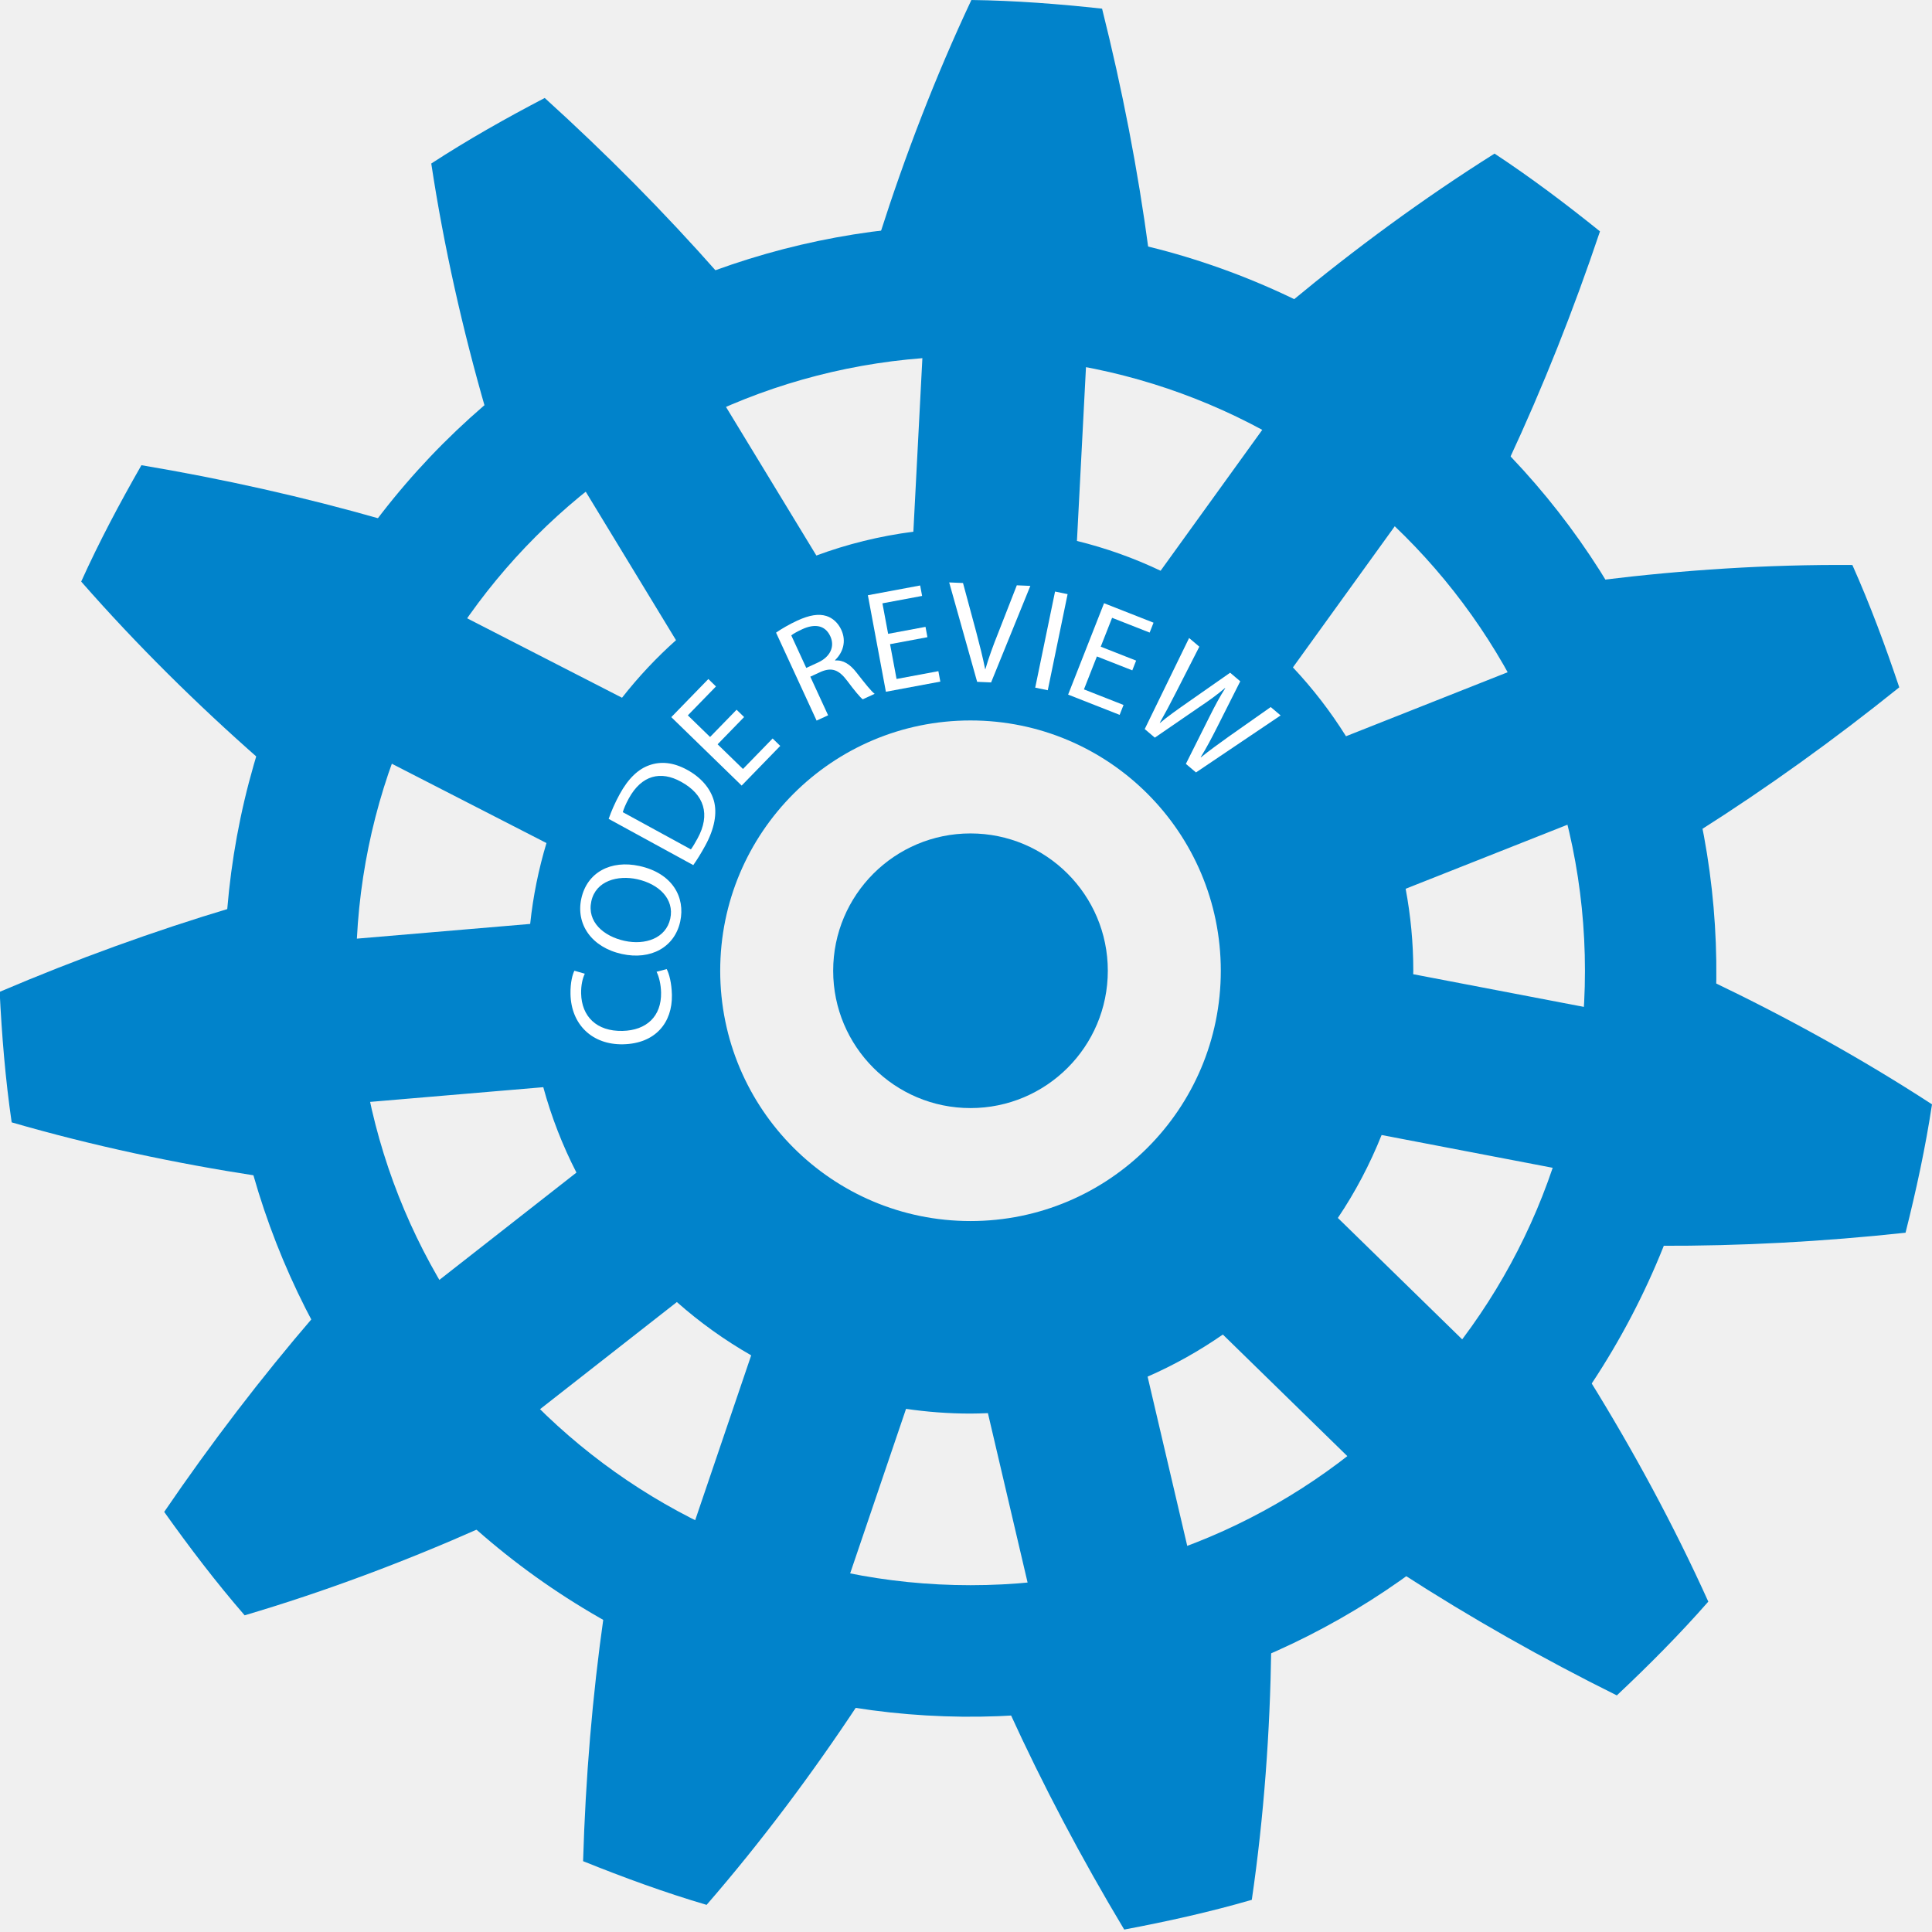
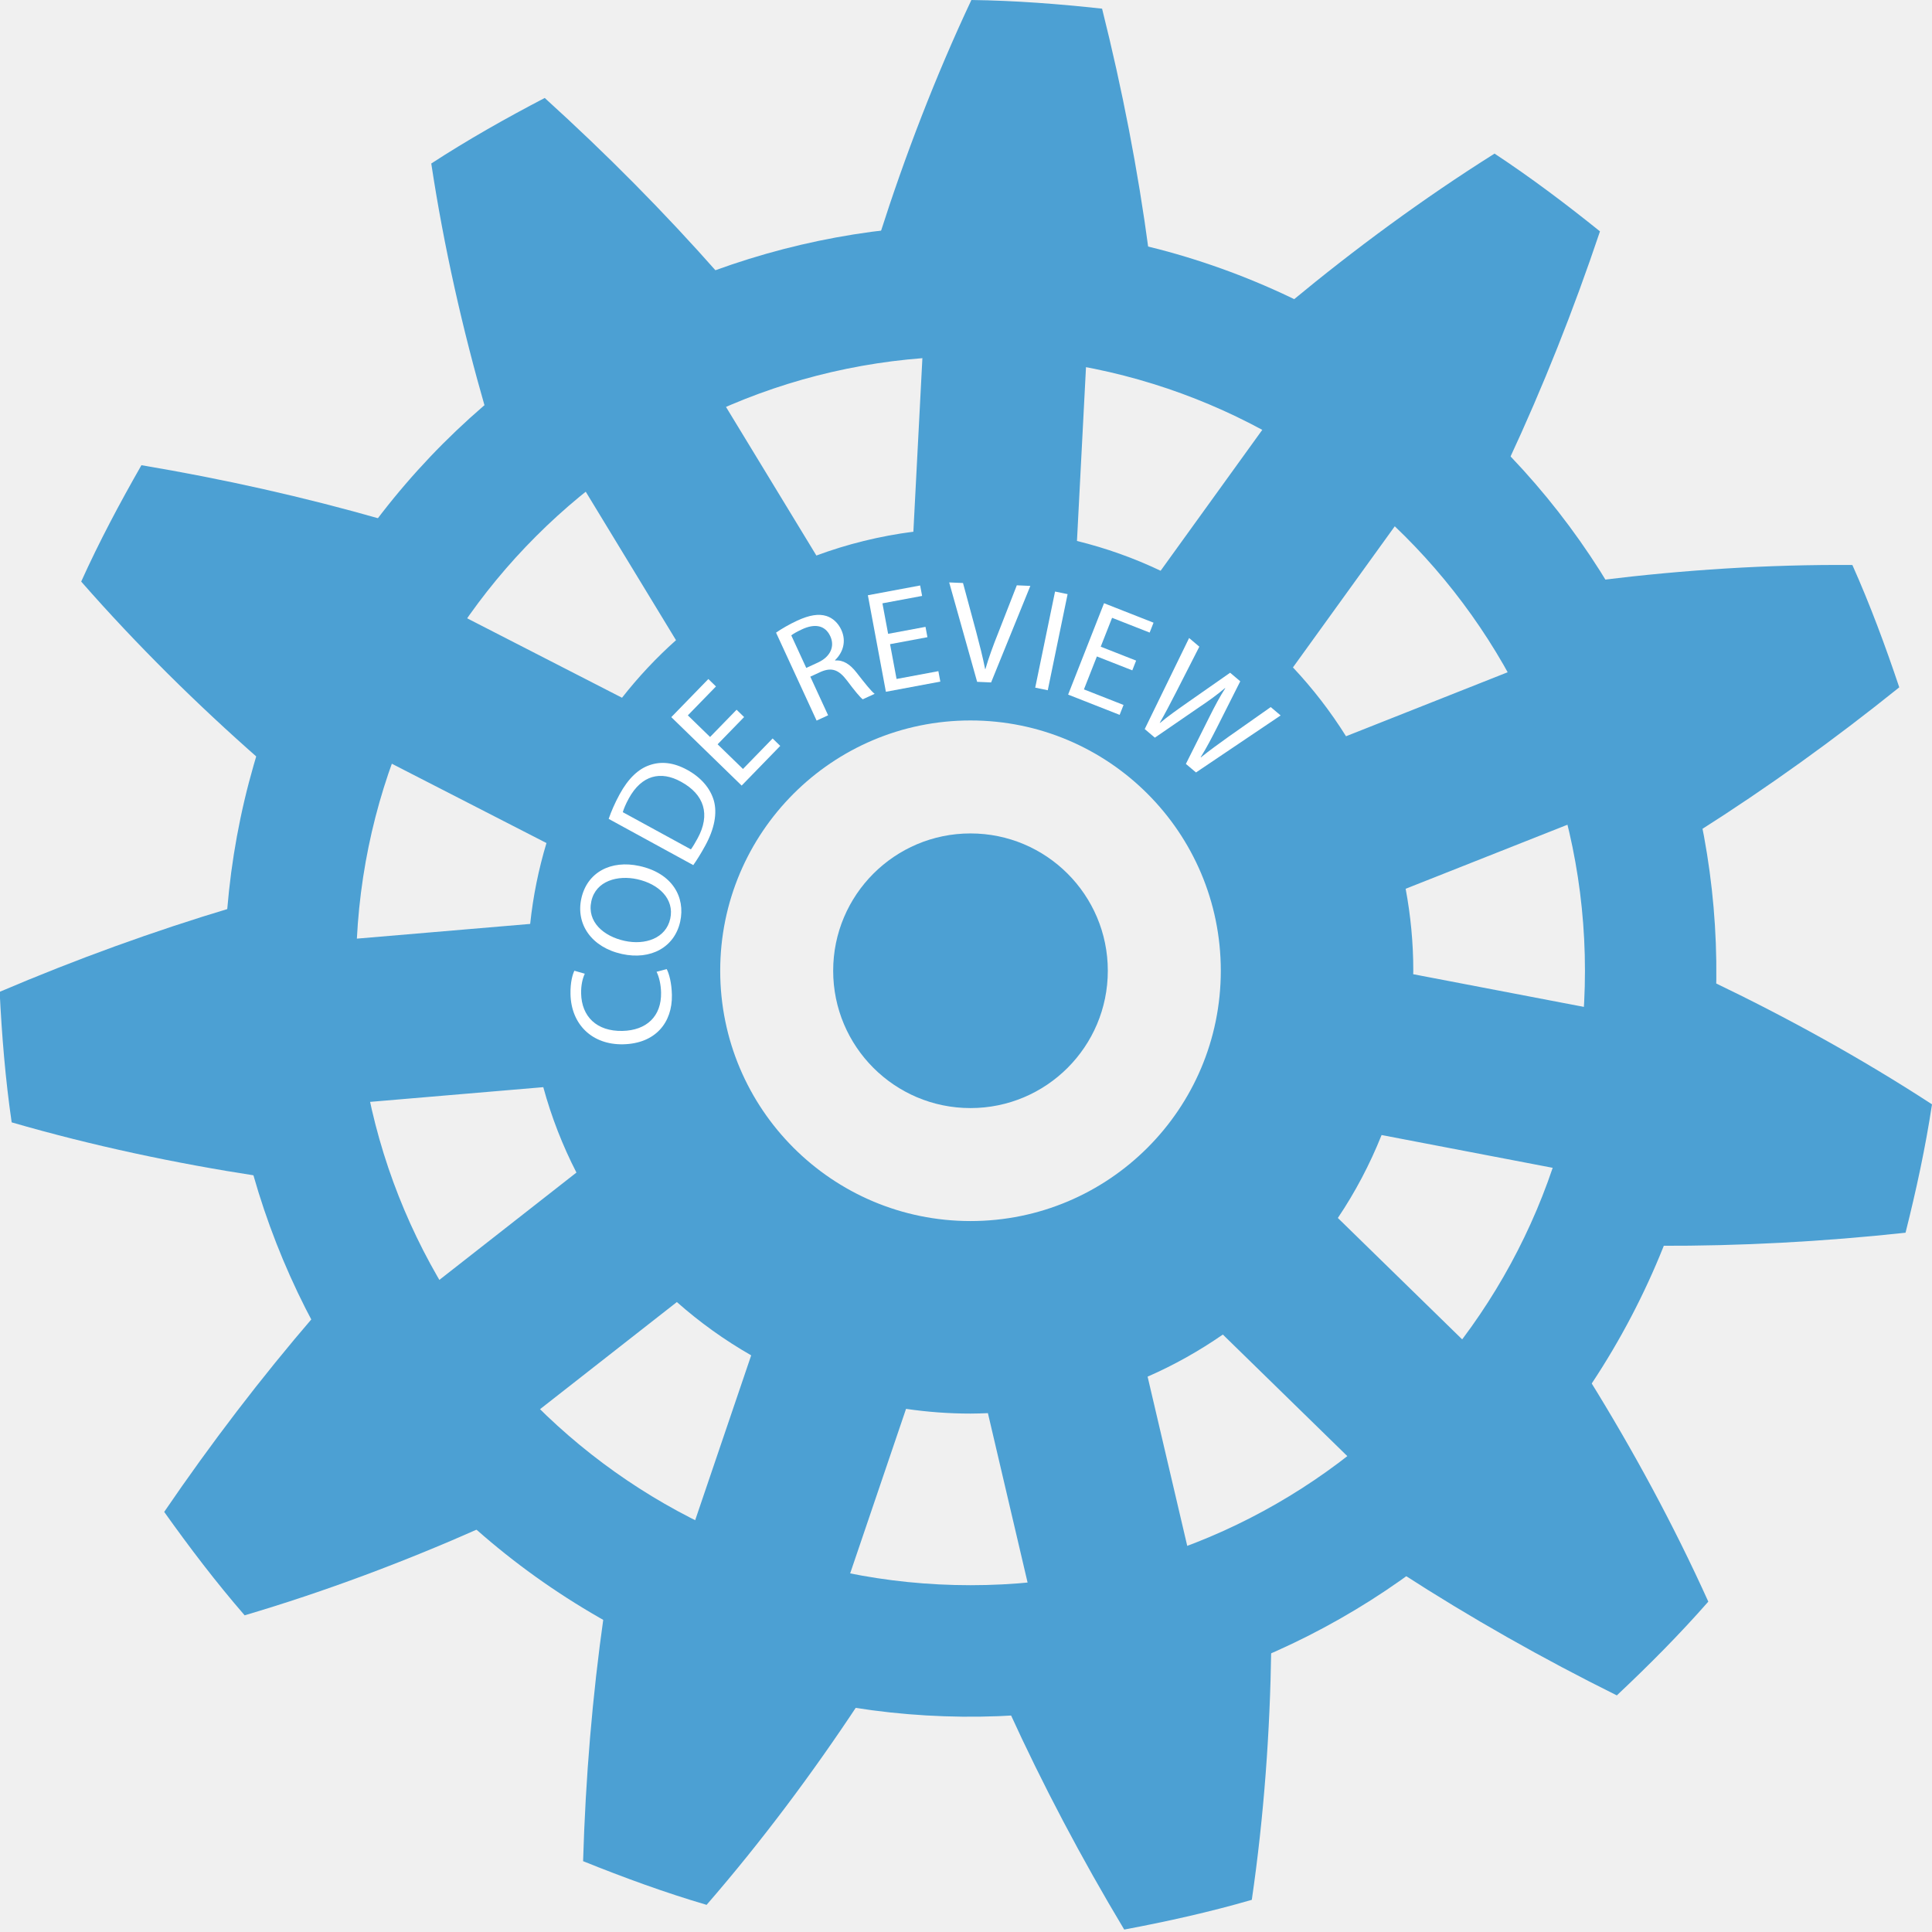
<svg xmlns="http://www.w3.org/2000/svg" version="1.1" id="Layer_1" x="0px" y="0px" width="185.25px" height="185.188px" viewBox="0 0 185.25 185.188" enable-background="new 0 0 185.25 185.188" xml:space="preserve">
-   <path fill="#0183CB" d="M170.082,100.034l-34.577-6.622c0.001-0.111,0.009-0.225,0.009-0.331c0-2.688-0.257-5.313-0.734-7.862  l32.799-12.982c4.031-1.599,6.01-6.159,4.408-10.19c-1.598-4.032-6.156-6.02-10.191-4.413l-32.734,12.961  c-1.481-2.365-3.187-4.578-5.09-6.601l20.646-28.612c2.534-3.522,1.741-8.431-1.775-10.968c-3.518-2.536-8.43-1.747-10.967,1.771  l-20.592,28.541c-2.543-1.21-5.229-2.172-8.021-2.857l1.83-35.225c0.225-4.335-3.104-8.024-7.438-8.253  c-4.329-0.223-8.029,3.104-8.251,7.438l-1.826,35.153c-3.227,0.417-6.342,1.188-9.3,2.285L59.956,23.142  c-2.257-3.708-7.086-4.886-10.793-2.632c-3.705,2.254-4.89,7.085-2.632,10.793l18.288,30.081c-1.885,1.681-3.616,3.529-5.177,5.519  L28.251,50.801c-3.865-1.979-8.596-0.454-10.575,3.405c-1.979,3.856-0.46,8.597,3.405,10.568l31.317,16.062  c-0.751,2.497-1.282,5.088-1.562,7.755l-35.143,2.984c-4.326,0.369-7.53,4.172-7.162,8.488c0.367,4.323,4.167,7.534,8.491,7.161  l35.071-2.979c0.779,2.859,1.851,5.603,3.179,8.188L27.496,134.18c-3.416,2.678-4.017,7.613-1.343,11.027  c2.675,3.416,7.612,4.021,11.027,1.344l27.722-21.704c2.186,1.938,4.573,3.651,7.126,5.11L60.68,163.357  c-1.394,4.111,0.804,8.57,4.91,9.968c4.109,1.396,8.573-0.803,9.965-4.909l11.321-33.328c2.018,0.295,4.081,0.453,6.18,0.453  c0.561,0,1.115-0.021,1.67-0.042l8.045,34.351c0.992,4.229,5.217,6.846,9.438,5.855c4.225-0.989,6.852-5.213,5.855-9.438  l-8.026-34.269c2.545-1.112,4.959-2.47,7.215-4.035l25.235,24.646c3.104,3.03,8.078,2.978,11.107-0.131  c3.027-3.104,2.977-8.079-0.134-11.105l-25.18-24.59c1.67-2.479,3.071-5.146,4.194-7.952l34.645,6.638  c4.264,0.812,8.379-1.979,9.189-6.236C177.134,104.968,174.348,100.848,170.082,100.034z M93.057,117.081c-13.255,0-24-10.746-24-24  c0-13.255,10.745-24,24-24s24,10.745,24,24C117.057,106.335,106.312,117.081,93.057,117.081z" />
-   <path fill="#0183CB" d="M127.832,30.623c-34.506-19.206-78.044-6.797-97.246,27.704c-19.204,34.508-6.796,78.05,27.708,97.249  c34.504,19.196,78.044,6.796,97.243-27.711C174.74,93.363,162.335,49.824,127.832,30.623z M93.057,151.997  c-32.539,0-58.917-26.372-58.917-58.915c0-32.539,26.379-58.917,58.917-58.917c32.544-0.001,58.917,26.378,58.917,58.917  C151.975,125.625,125.602,151.997,93.057,151.997z" />
-   <circle fill="#0183CB" cx="93.056" cy="93.081" r="13.167" />
+   <path fill="#4CA0D3" d="M170.082,100.034l-34.577-6.622c0.001-0.111,0.009-0.226,0.009-0.331c0-2.688-0.257-5.313-0.733-7.862  l32.799-12.982c4.03-1.599,6.01-6.158,4.407-10.189c-1.598-4.032-6.155-6.021-10.19-4.413l-32.733,12.961  c-1.481-2.365-3.188-4.578-5.09-6.601l20.646-28.612c2.534-3.522,1.741-8.431-1.775-10.968c-3.518-2.536-8.43-1.747-10.967,1.771  l-20.592,28.541c-2.543-1.21-5.229-2.172-8.021-2.856l1.829-35.226c0.226-4.335-3.104-8.023-7.438-8.253  c-4.329-0.223-8.029,3.104-8.251,7.438l-1.826,35.152c-3.227,0.417-6.342,1.188-9.3,2.285L59.956,23.142  c-2.257-3.708-7.086-4.886-10.793-2.632c-3.705,2.254-4.89,7.085-2.632,10.793l18.288,30.081c-1.885,1.681-3.616,3.529-5.177,5.519  L28.251,50.801c-3.865-1.979-8.596-0.454-10.575,3.405c-1.979,3.855-0.46,8.597,3.405,10.567l31.317,16.062  c-0.751,2.497-1.282,5.088-1.562,7.755l-35.143,2.984c-4.326,0.368-7.53,4.172-7.162,8.487c0.367,4.323,4.167,7.534,8.491,7.161  l35.071-2.979c0.779,2.858,1.851,5.603,3.179,8.188L27.496,134.18c-3.416,2.678-4.017,7.613-1.343,11.027  c2.675,3.416,7.612,4.021,11.027,1.344l27.722-21.704c2.186,1.938,4.573,3.651,7.126,5.11L60.68,163.357  c-1.394,4.111,0.804,8.57,4.91,9.969c4.109,1.396,8.573-0.804,9.965-4.909l11.321-33.328c2.018,0.295,4.081,0.453,6.18,0.453  c0.561,0,1.115-0.021,1.67-0.042l8.045,34.351c0.992,4.229,5.217,6.846,9.438,5.855c4.225-0.989,6.852-5.213,5.855-9.438  l-8.026-34.269c2.545-1.112,4.959-2.471,7.215-4.035l25.235,24.646c3.104,3.03,8.078,2.979,11.106-0.131  c3.027-3.104,2.978-8.079-0.134-11.104l-25.18-24.59c1.67-2.479,3.07-5.146,4.193-7.952l34.646,6.638  c4.264,0.812,8.379-1.979,9.188-6.236C177.134,104.968,174.348,100.848,170.082,100.034z M93.057,117.081c-13.255,0-24-10.746-24-24  c0-13.255,10.745-24,24-24s24,10.745,24,24C117.057,106.335,106.312,117.081,93.057,117.081z" />
+   <path fill="#4CA0D3" d="M127.832,30.623c-34.506-19.206-78.044-6.797-97.246,27.704c-19.204,34.508-6.796,78.05,27.708,97.249  c34.504,19.195,78.044,6.796,97.243-27.711C174.74,93.363,162.335,49.824,127.832,30.623z M93.057,151.997  c-32.539,0-58.917-26.372-58.917-58.915c0-32.539,26.379-58.917,58.917-58.917c32.544-0.001,58.917,26.378,58.917,58.917  C151.975,125.625,125.602,151.997,93.057,151.997z" />
+   <circle fill="#4CA0D3" cx="93.056" cy="93.081" r="13.167" />
  <g>
    <g>
-       <path fill="#0183CB" d="M110.152,24.092c-1.041-7.799-2.539-15.519-4.479-23.261C101.514,0.377,97.33,0.054,93.141,0    c-3.447,7.326-6.369,14.949-8.771,22.467C83.087,22.555,111.283,24.262,110.152,24.092z" />
+       <path fill="#4CA0D3" d="M110.152,24.092c-1.041-7.799-2.539-15.519-4.479-23.261C101.514,0.377,97.33,0.054,93.141,0    c-3.447,7.326-6.369,14.949-8.771,22.467C83.087,22.555,111.283,24.262,110.152,24.092z" />
    </g>
    <g>
-       <path fill="#0183CB" d="M144.646,44.191c3.324-7.131,6.225-14.438,8.768-22.006c-3.262-2.626-6.607-5.148-10.109-7.457    c-6.854,4.313-13.423,9.158-19.5,14.193C122.678,28.307,145.508,44.943,144.646,44.191z" />
+       <path fill="#4CA0D3" d="M144.646,44.191c3.324-7.131,6.225-14.438,8.768-22.006c-3.262-2.626-6.607-5.147-10.109-7.457    c-6.854,4.313-13.423,9.158-19.5,14.193C122.678,28.307,145.508,44.943,144.646,44.191z" />
    </g>
    <g>
-       <path fill="#0183CB" d="M162.863,79.714c6.646-4.213,13.027-8.808,19.248-13.809c-1.332-3.975-2.789-7.902-4.496-11.73    c-8.098-0.062-16.242,0.478-24.074,1.441C152.923,54.491,163.184,80.812,162.863,79.714z" />
+       <path fill="#4CA0D3" d="M162.863,79.714c6.646-4.213,13.027-8.808,19.248-13.809c-1.332-3.976-2.789-7.902-4.496-11.73    c-8.098-0.062-16.242,0.478-24.074,1.441C152.923,54.491,163.184,80.812,162.863,79.714z" />
    </g>
    <g>
-       <path fill="#0183CB" d="M159.059,119.452c7.867,0.029,15.719-0.396,23.654-1.253c1.02-4.062,1.91-8.16,2.537-12.309    c-6.787-4.417-13.938-8.354-21.055-11.764C164.281,92.852,158.736,120.552,159.059,119.452z" />
+       <path fill="#4CA0D3" d="M159.059,119.452c7.867,0.028,15.719-0.396,23.654-1.253c1.02-4.062,1.91-8.16,2.537-12.31    c-6.787-4.417-13.938-8.354-21.055-11.764C164.281,92.852,158.736,120.552,159.059,119.452z" />
    </g>
    <g>
-       <path fill="#0183CB" d="M134.43,150.873c6.609,4.27,13.453,8.142,20.6,11.691c3.053-2.872,6.012-5.844,8.771-8.992    c-3.335-7.383-7.234-14.554-11.392-21.262C153.17,131.282,133.566,151.625,134.43,150.873z" />
+       <path fill="#4CA0D3" d="M134.43,150.873c6.609,4.27,13.453,8.142,20.6,11.69c3.054-2.872,6.013-5.844,8.771-8.991    c-3.335-7.384-7.234-14.555-11.392-21.263C153.17,131.282,133.566,151.625,134.43,150.873z" />
    </g>
    <g>
-       <path fill="#0183CB" d="M96.75,164.06c3.266,7.158,6.941,14.109,11.045,20.956c4.115-0.772,8.209-1.684,12.234-2.851    c1.17-8.017,1.75-16.154,1.863-24.046C123.094,157.663,95.616,164.228,96.75,164.06z" />
+       <path fill="#4CA0D3" d="M96.75,164.06c3.266,7.158,6.941,14.109,11.045,20.956c4.115-0.771,8.209-1.684,12.234-2.851    c1.17-8.018,1.75-16.154,1.863-24.046C123.094,157.663,95.616,164.228,96.75,164.06z" />
    </g>
    <g>
-       <path fill="#0183CB" d="M57.904,154.855c-1.108,7.789-1.759,15.626-1.994,23.604c3.885,1.562,7.821,3.007,11.842,4.189    c5.303-6.113,10.181-12.658,14.532-19.242C83.541,163.668,56.86,154.387,57.904,154.855z" />
+       <path fill="#4CA0D3" d="M57.904,154.855c-1.108,7.789-1.759,15.626-1.994,23.604c3.885,1.562,7.821,3.007,11.842,4.188    c5.303-6.112,10.181-12.657,14.532-19.241C83.541,163.668,56.86,154.387,57.904,154.855z" />
    </g>
    <g>
-       <path fill="#0183CB" d="M30.148,126.161c-5.132,5.964-9.905,12.214-14.404,18.807c2.429,3.412,4.967,6.749,7.713,9.917    c7.764-2.293,15.401-5.176,22.614-8.377C46.99,147.404,29.521,125.202,30.148,126.161z" />
+       <path fill="#4CA0D3" d="M30.148,126.161c-5.132,5.964-9.905,12.214-14.404,18.807c2.429,3.412,4.967,6.749,7.713,9.917    c7.764-2.293,15.401-5.176,22.614-8.377C46.99,147.404,29.521,125.202,30.148,126.161z" />
    </g>
    <g>
-       <path fill="#0183CB" d="M22.238,87.031c-7.537,2.256-14.926,4.943-22.27,8.071c0.207,4.188,0.545,8.362,1.151,12.515    c7.775,2.254,15.762,3.939,23.563,5.137C24.972,114.003,22.227,85.887,22.238,87.031z" />
+       <path fill="#4CA0D3" d="M22.238,87.031c-7.537,2.256-14.926,4.942-22.27,8.07c0.207,4.188,0.545,8.362,1.151,12.516    c7.775,2.254,15.762,3.938,23.563,5.137C24.972,114.003,22.227,85.887,22.238,87.031z" />
    </g>
    <g>
-       <path fill="#0183CB" d="M36.67,49.81c-7.564-2.164-15.239-3.881-23.109-5.204c-2.082,3.639-4.05,7.337-5.776,11.158    c5.334,6.09,11.149,11.818,17.078,17.027C24.433,74,37.278,48.84,36.67,49.81z" />
+       <path fill="#4CA0D3" d="M36.67,49.81c-7.564-2.164-15.239-3.881-23.109-5.204c-2.082,3.64-4.05,7.337-5.776,11.158    c5.334,6.09,11.149,11.818,17.078,17.027C24.433,74,37.278,48.84,36.67,49.81z" />
    </g>
    <g>
-       <path fill="#0183CB" d="M68.889,26.24c-5.204-5.9-10.743-11.484-16.658-16.846c-3.713,1.939-7.365,3.998-10.879,6.285    c1.21,8.004,3.02,15.965,5.205,23.547C45.544,40.018,69.926,25.75,68.889,26.24z" />
+       <path fill="#4CA0D3" d="M68.889,26.24c-5.204-5.9-10.743-11.484-16.658-16.847c-3.713,1.939-7.365,3.998-10.879,6.285    c1.21,8.004,3.02,15.965,5.205,23.547C45.544,40.018,69.926,25.75,68.889,26.24z" />
    </g>
  </g>
  <path fill="none" d="M121.458,97.427c0-16.937-9.333-32.333-28.333-32.333c-18.669,0-28.667,11.667-27.333,30" />
  <path fill="none" d="M122.125,96.428c0-18.41-12.27-32.722-30.667-32c-17,0.667-28.331,14.929-28.331,36.411" />
  <g>
-     <path fill="#FFFFFF" d="M63.926,92.921c0.232,0.428,0.475,1.331,0.499,2.476c0.055,2.653-1.579,4.671-4.679,4.735   c-2.96,0.062-4.984-1.895-5.044-4.812c-0.024-1.158,0.211-1.918,0.373-2.242l0.998,0.286c-0.214,0.451-0.368,1.111-0.352,1.894   c0.046,2.206,1.487,3.643,3.958,3.591c2.317-0.048,3.756-1.405,3.708-3.681c-0.016-0.754-0.185-1.505-0.432-1.988L63.926,92.921z" />
-     <path fill="#FFFFFF" d="M61.314,83.036c3.151,0.691,4.421,2.985,3.907,5.332c-0.536,2.441-2.802,3.717-5.585,3.107   c-2.919-0.64-4.434-2.859-3.896-5.315C56.293,83.637,58.573,82.435,61.314,83.036z M59.884,90.214   c1.978,0.434,3.971-0.245,4.384-2.127c0.413-1.882-1.086-3.326-3.174-3.784c-1.841-0.403-3.96,0.133-4.394,2.111   C56.266,88.392,57.878,89.775,59.884,90.214z" />
-     <path fill="#FFFFFF" d="M58.362,78.518c0.245-0.71,0.593-1.522,1.056-2.367c0.837-1.532,1.801-2.421,2.858-2.783   c1.083-0.379,2.272-0.285,3.608,0.445c1.348,0.737,2.216,1.769,2.561,2.944c0.343,1.206,0.063,2.708-0.814,4.313   c-0.422,0.772-0.8,1.377-1.157,1.882L58.362,78.518z M66.248,81.444c0.184-0.25,0.411-0.635,0.638-1.052   c1.253-2.291,0.648-4.213-1.582-5.432c-1.941-1.077-3.782-0.651-5.015,1.604c-0.301,0.551-0.48,0.995-0.573,1.31L66.248,81.444z" />
-     <path fill="#FFFFFF" d="M71.349,68.755l-2.541,2.612l2.432,2.366l2.843-2.923l0.731,0.711l-3.7,3.804l-6.747-6.562l3.553-3.654   l0.731,0.711l-2.697,2.772l2.132,2.074l2.541-2.613L71.349,68.755z" />
-     <path fill="#FFFFFF" d="M74.412,60.66c0.511-0.358,1.288-0.809,2.036-1.153c1.179-0.543,2.058-0.672,2.794-0.442   c0.594,0.188,1.116,0.654,1.426,1.326c0.514,1.116,0.149,2.191-0.598,2.905l0.018,0.038c0.751-0.07,1.425,0.358,2.037,1.152   c0.829,1.063,1.411,1.794,1.741,2.042l-1.141,0.526c-0.256-0.189-0.78-0.824-1.499-1.784c-0.797-1.062-1.471-1.29-2.49-0.866   l-1.04,0.479l1.707,3.703l-1.103,0.508L74.412,60.66z M77.309,64.044l1.128-0.52c1.179-0.543,1.629-1.535,1.18-2.511   c-0.509-1.103-1.53-1.217-2.696-0.679c-0.532,0.246-0.883,0.453-1.049,0.591L77.309,64.044z" />
-     <path fill="#FFFFFF" d="M88.927,61.097l-3.584,0.669l0.623,3.337l4.01-0.749l0.187,1.002l-5.219,0.974l-1.728-9.256l5.013-0.936   l0.187,1.002l-3.804,0.71l0.546,2.925l3.584-0.669L88.927,61.097z" />
-     <path fill="#FFFFFF" d="M93.694,65.377l-2.681-9.531l1.325,0.056l1.266,4.693c0.337,1.286,0.637,2.444,0.854,3.558l0.028,0.001   c0.312-1.077,0.738-2.246,1.223-3.455l1.788-4.577l1.298,0.056l-3.763,9.256L93.694,65.377z" />
+     <path fill="#FFFFFF" d="M63.926,92.921c0.232,0.428,0.475,1.331,0.499,2.476c0.055,2.653-1.579,4.671-4.679,4.735   c-2.96,0.062-4.984-1.896-5.044-4.812c-0.024-1.157,0.211-1.918,0.373-2.241l0.998,0.286c-0.214,0.45-0.368,1.11-0.352,1.894   c0.046,2.206,1.487,3.643,3.958,3.591c2.317-0.048,3.756-1.405,3.708-3.681c-0.016-0.754-0.185-1.505-0.432-1.988L63.926,92.921z" />
+     <path fill="#FFFFFF" d="M61.314,83.036c3.151,0.69,4.421,2.984,3.907,5.332c-0.536,2.44-2.802,3.717-5.585,3.106   c-2.919-0.64-4.434-2.858-3.896-5.314C56.293,83.637,58.573,82.435,61.314,83.036z M59.884,90.214   c1.978,0.434,3.971-0.245,4.384-2.127s-1.086-3.326-3.174-3.784c-1.841-0.403-3.96,0.133-4.394,2.111   C56.266,88.392,57.878,89.775,59.884,90.214z" />
+     <path fill="#FFFFFF" d="M58.362,78.518c0.245-0.71,0.593-1.521,1.056-2.367c0.837-1.531,1.801-2.421,2.858-2.782   c1.083-0.379,2.272-0.285,3.608,0.444c1.348,0.737,2.216,1.77,2.561,2.944c0.343,1.206,0.063,2.708-0.814,4.312   c-0.422,0.772-0.8,1.378-1.157,1.883L58.362,78.518z M66.248,81.444c0.184-0.25,0.411-0.635,0.638-1.052   c1.253-2.291,0.648-4.213-1.582-5.432c-1.941-1.077-3.782-0.651-5.015,1.604c-0.301,0.552-0.48,0.995-0.573,1.311L66.248,81.444z" />
+     <path fill="#FFFFFF" d="M71.349,68.755l-2.541,2.612l2.432,2.365l2.843-2.923l0.731,0.711l-3.7,3.805l-6.747-6.562l3.553-3.654   l0.731,0.711l-2.697,2.772l2.132,2.074l2.541-2.613L71.349,68.755z" />
+     <path fill="#FFFFFF" d="M74.412,60.66c0.511-0.358,1.288-0.81,2.036-1.153c1.179-0.543,2.058-0.672,2.794-0.442   c0.594,0.188,1.116,0.654,1.426,1.326c0.514,1.116,0.149,2.191-0.598,2.905l0.018,0.038c0.751-0.07,1.425,0.357,2.037,1.151   c0.829,1.063,1.411,1.794,1.741,2.042l-1.141,0.526c-0.256-0.188-0.78-0.824-1.499-1.784c-0.797-1.062-1.471-1.29-2.49-0.866   l-1.04,0.479l1.707,3.703L78.3,69.094L74.412,60.66z M77.309,64.044l1.128-0.521c1.179-0.543,1.629-1.534,1.18-2.511   c-0.509-1.103-1.53-1.217-2.696-0.679c-0.532,0.246-0.883,0.453-1.049,0.591L77.309,64.044z" />
+     <path fill="#FFFFFF" d="M88.927,61.097l-3.584,0.669l0.623,3.337l4.01-0.749l0.187,1.002l-5.219,0.975l-1.728-9.256l5.013-0.937   l0.187,1.002l-3.804,0.71l0.546,2.925l3.584-0.669L88.927,61.097z" />
+     <path fill="#FFFFFF" d="M93.693,65.377l-2.68-9.531l1.325,0.056l1.266,4.693c0.338,1.286,0.638,2.444,0.854,3.558l0.028,0.001   c0.312-1.076,0.738-2.245,1.223-3.454l1.788-4.577l1.298,0.056l-3.763,9.256L93.693,65.377z" />
    <path fill="#FFFFFF" d="M102.367,56.969l-1.902,9.215l-1.203-0.248l1.902-9.215L102.367,56.969z" />
-     <path fill="#FFFFFF" d="M108.57,64.277l-3.394-1.334l-1.242,3.159l3.796,1.493l-0.373,0.949l-4.94-1.942l3.445-8.762l4.745,1.866   l-0.373,0.949l-3.601-1.416l-1.089,2.769l3.393,1.334L108.57,64.277z" />
-     <path fill="#FFFFFF" d="M109.762,69.907l4.255-8.731l0.981,0.83l-2.223,4.359c-0.544,1.076-1.109,2.134-1.567,2.936l0.021,0.018   c0.722-0.616,1.667-1.279,2.696-2l4.026-2.815l0.971,0.821l-2.21,4.387c-0.519,1.024-1.048,2.04-1.582,2.888l0.021,0.018   c0.817-0.663,1.696-1.292,2.678-1.998l4.015-2.824l0.949,0.803l-8.115,5.466l-0.97-0.82l2.258-4.51   c0.552-1.107,0.998-1.937,1.515-2.744l-0.021-0.018c-0.722,0.616-1.487,1.175-2.539,1.878l-4.189,2.878L109.762,69.907z" />
+     <path fill="#FFFFFF" d="M108.57,64.277l-3.395-1.334l-1.242,3.159l3.797,1.493l-0.373,0.949l-4.94-1.942l3.444-8.762l4.746,1.866   l-0.373,0.949l-3.602-1.416l-1.089,2.769l3.394,1.334L108.57,64.277z" />
+     <path fill="#FFFFFF" d="M109.762,69.907l4.256-8.731l0.98,0.83l-2.223,4.359c-0.545,1.075-1.109,2.134-1.567,2.936l0.021,0.018   c0.723-0.615,1.668-1.278,2.696-2l4.026-2.814l0.971,0.821l-2.21,4.387c-0.519,1.023-1.048,2.04-1.582,2.888l0.021,0.019   c0.817-0.663,1.697-1.292,2.679-1.998l4.015-2.824l0.949,0.803l-8.115,5.466l-0.97-0.819l2.258-4.511   c0.552-1.106,0.998-1.937,1.515-2.743l-0.021-0.019c-0.722,0.616-1.487,1.175-2.539,1.878l-4.188,2.878L109.762,69.907z" />
  </g>
</svg>
